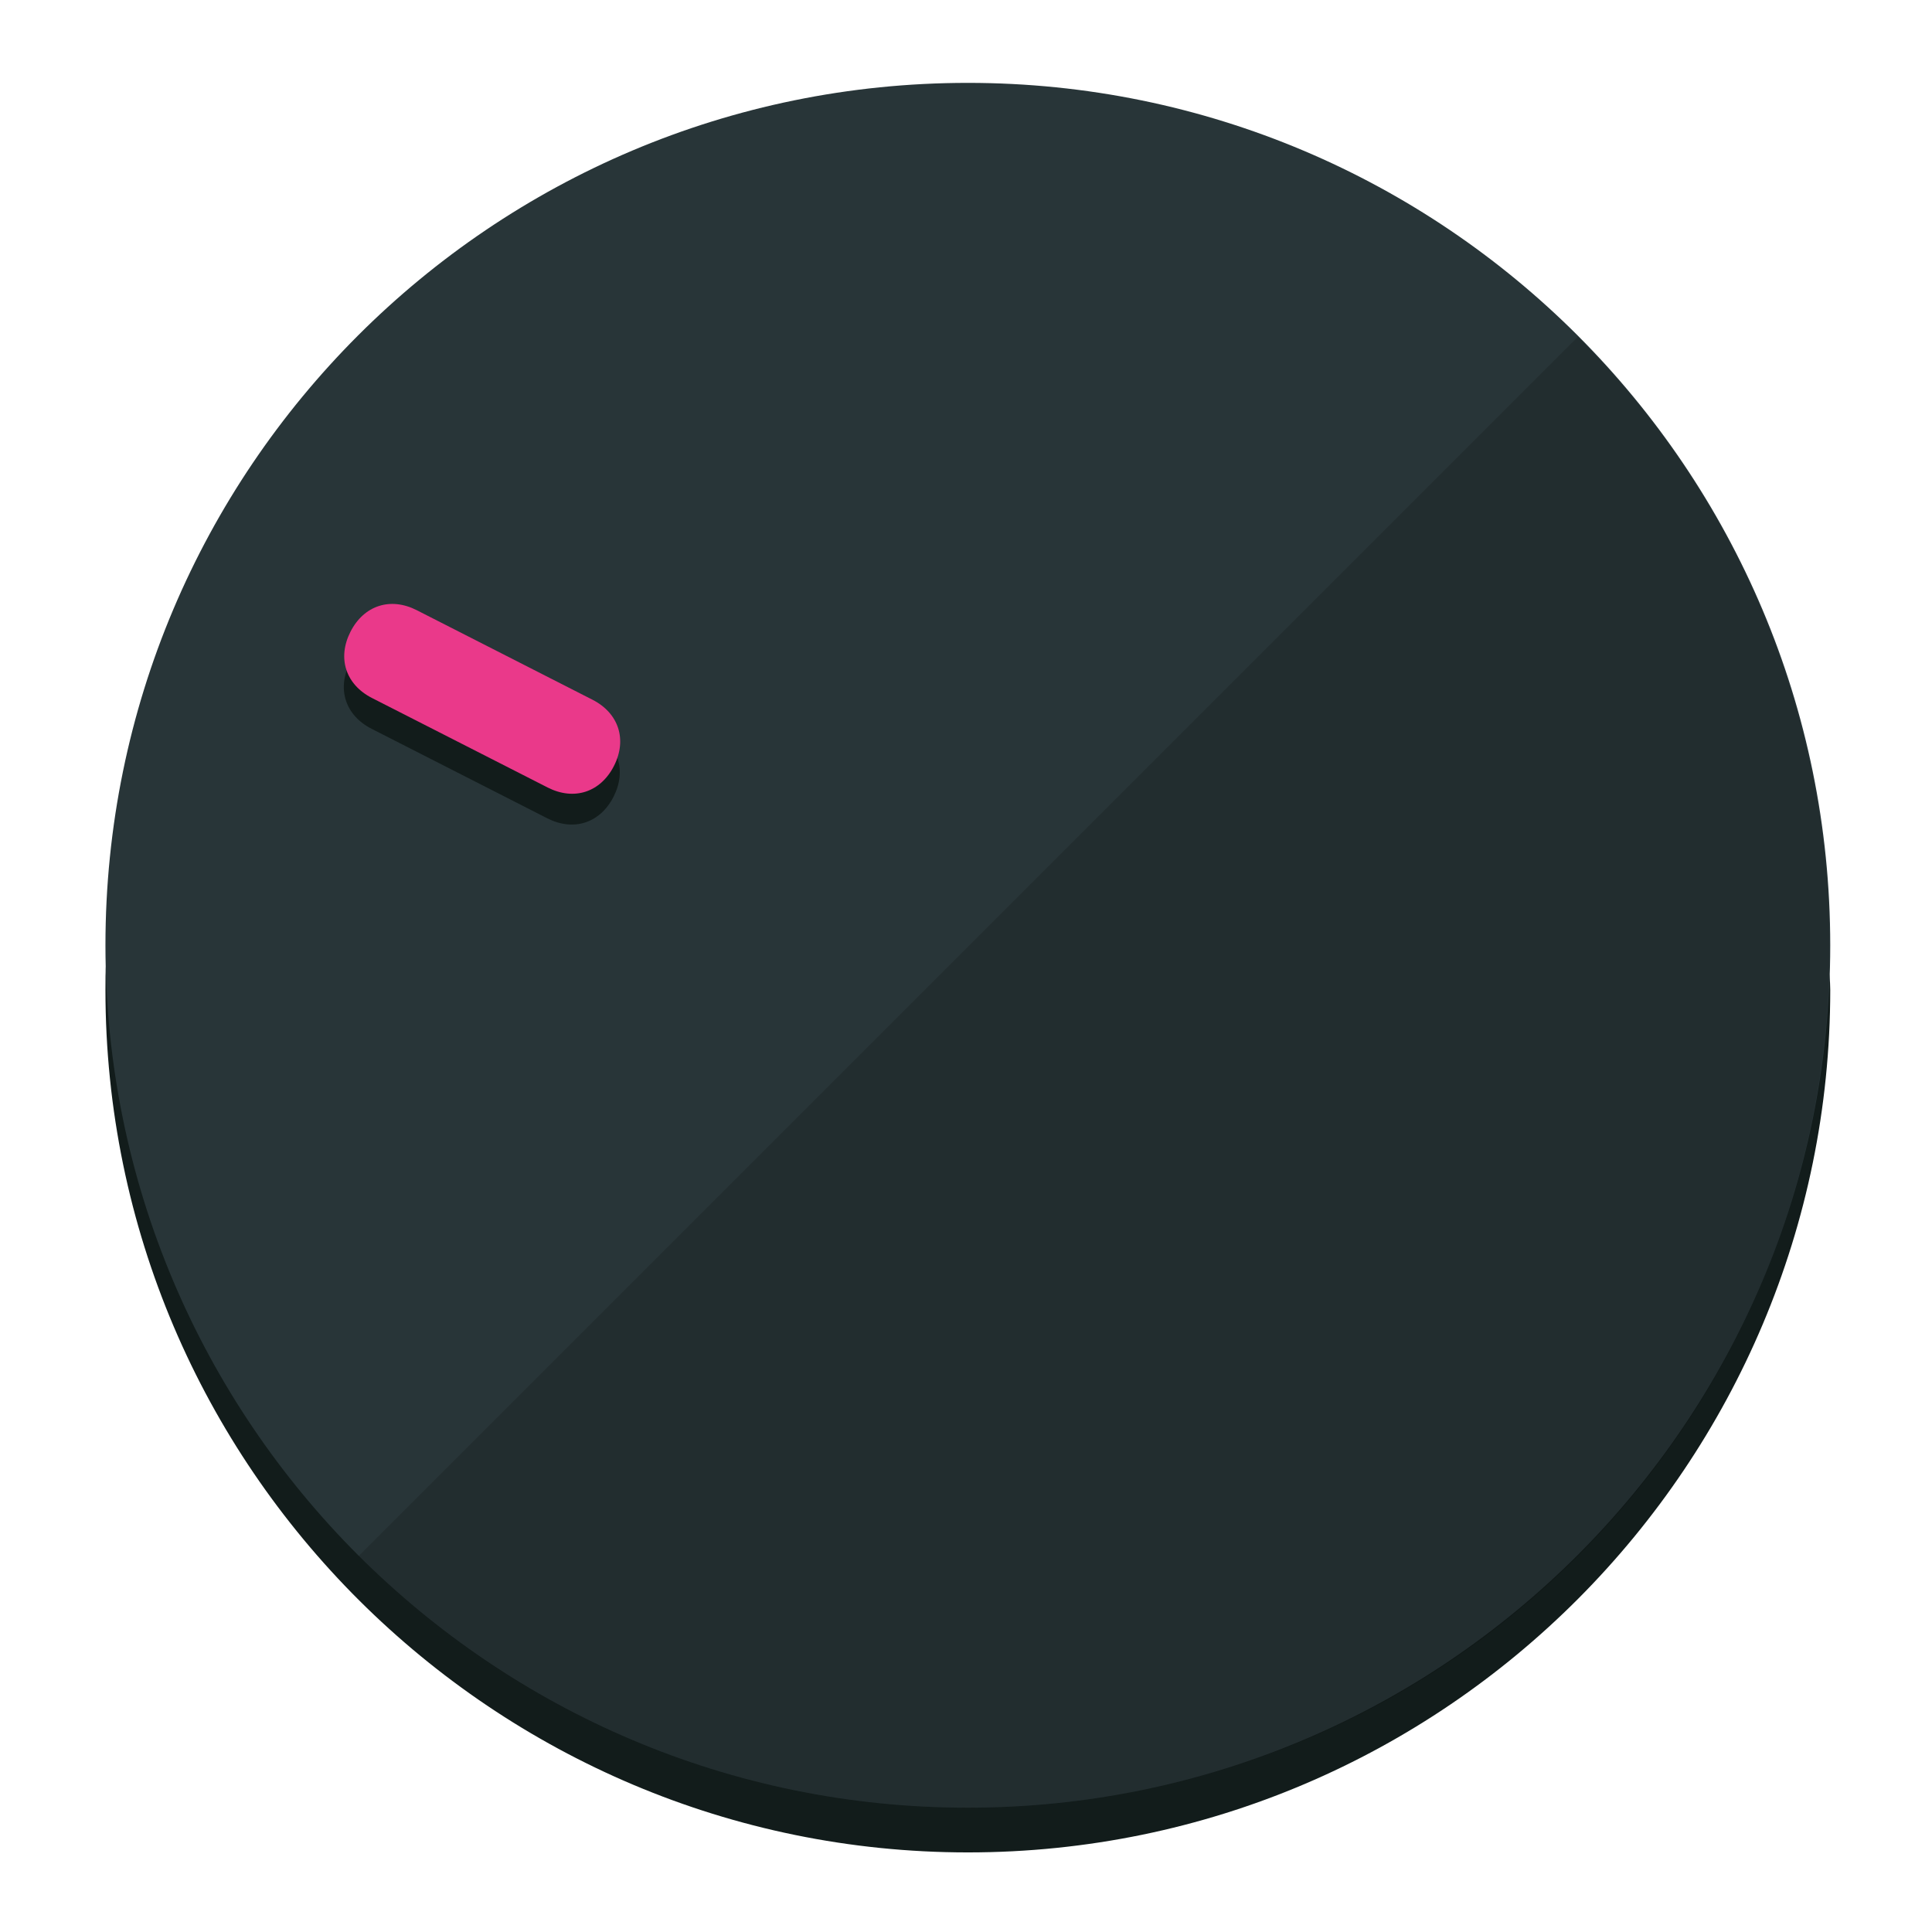
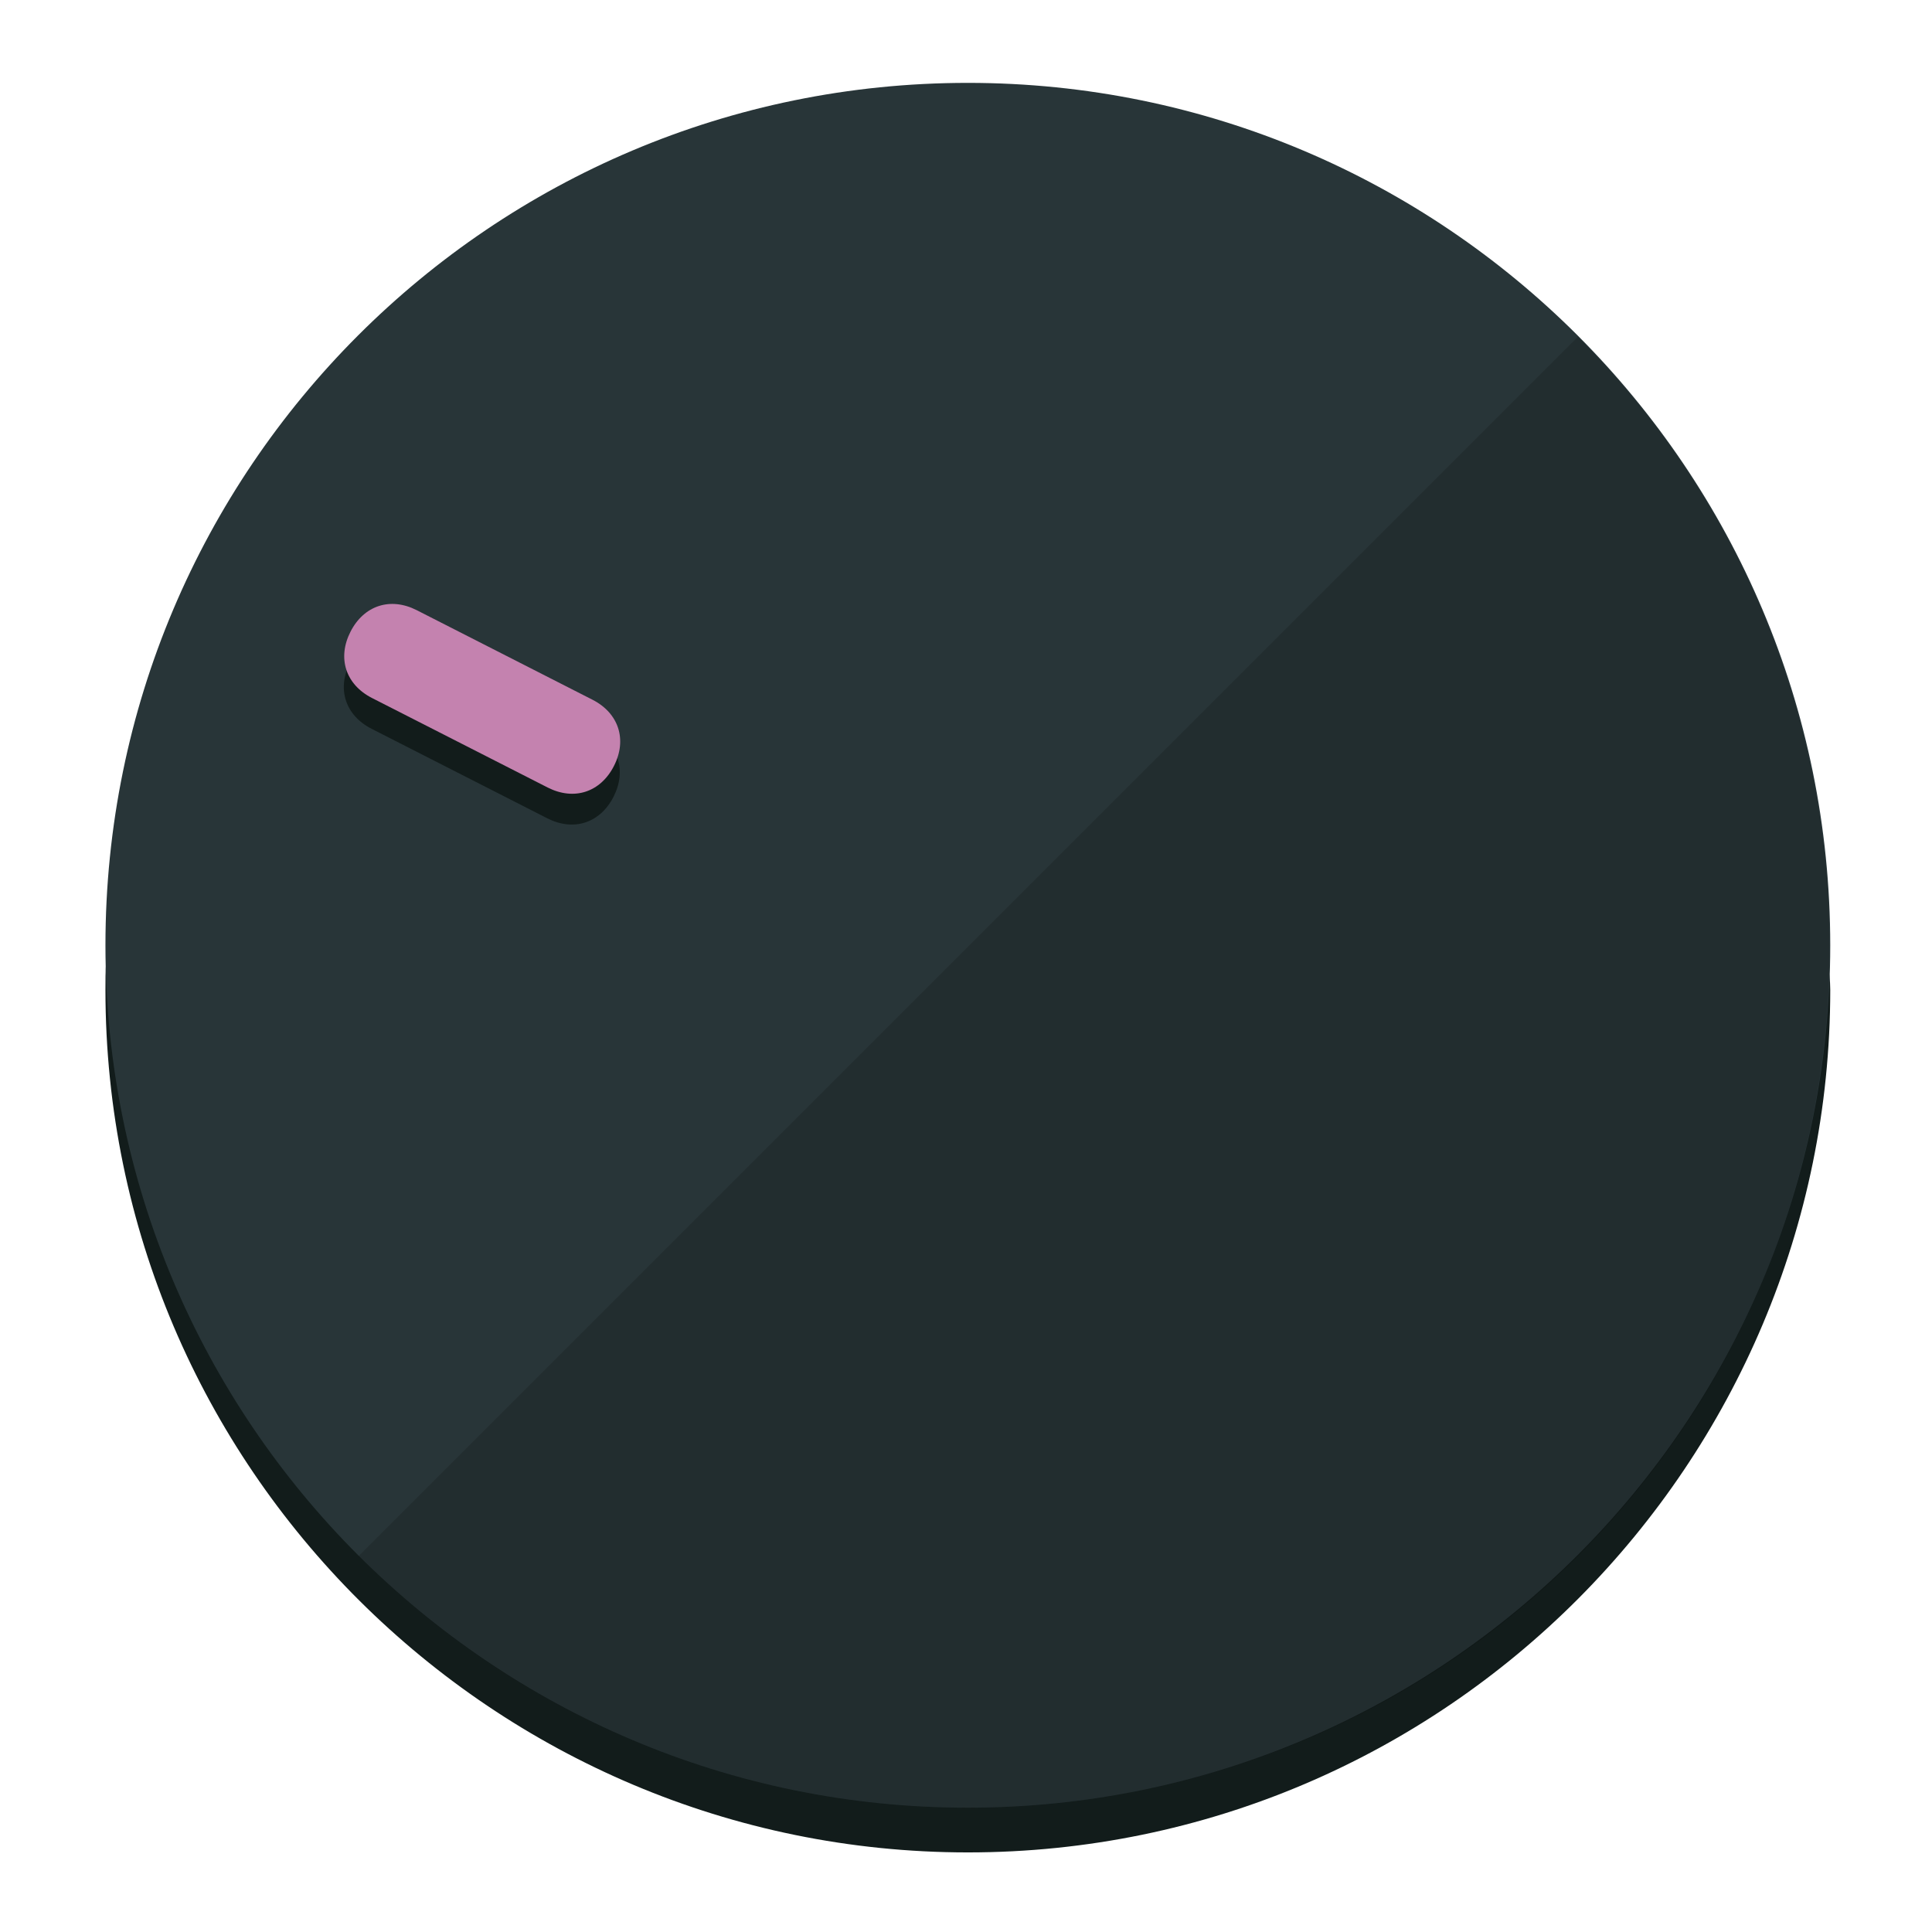
<svg xmlns="http://www.w3.org/2000/svg" height="120px" width="120px" version="1.1" id="Layer_1" viewBox="0 0 496.8 496.8" xml:space="preserve">
  <defs id="defs23" />
  <g id="g3158">
    <path style="display:inline;fill:#121c1b;fill-opacity:1;stroke-width:1.584" d="m 248.875,445.92 c 116.582,0 212.89,-91.238 220.493,-205.286 0,5.069 1.267,8.87 1.267,13.939 0,121.651 -98.842,221.76 -221.76,221.76 -121.651,0 -221.76,-98.842 -221.76,-221.76 0,-5.069 0,-8.87 1.267,-13.939 7.603,114.048 103.91,205.286 220.493,205.286 z" id="path8" />
    <circle style="display:inline;fill:#283538;fill-opacity:1;stroke-width:1.584" cx="248.875" cy="243.071" r="221.76" id="circle12" />
    <path style="display:inline;fill:#000000;fill-opacity:0.154;stroke-width:1.587" d="m 405.744,86.606 c 86.308,86.308 86.308,227.193 0,313.5 -86.308,86.308 -227.193,86.308 -313.5,0" id="path14" />
  </g>
  <g id="g3198">
    <circle style="display:none;fill:#000000;fill-opacity:0;stroke-width:1.584" cx="-104.232" cy="331.97" r="221.76" id="circle12-3" transform="rotate(-63)" />
    <path style="display:inline;fill:#121c1b;fill-opacity:1;stroke-width:1.584" d="m 152.23,187.837 c 6.774,3.452 8.99,10.269 5.538,17.044 v 0 c -3.452,6.774 -10.269,8.99 -17.044,5.538 L 95.56,187.407 c -6.774,-3.452 -8.99,-10.269 -5.538,-17.044 v 0 c 3.452,-6.774 10.269,-8.99 17.044,-5.538 z" id="path3789" />
-     <path style="display:inline;fill:#ea398a;stroke-width:1.584" d="m 152.333,179.919 c 6.775,3.452 8.99,10.269 5.538,17.044 v 0 c -3.452,6.774 -10.269,8.99 -17.044,5.538 L 95.663,179.489 c -6.774,-3.452 -8.99,-10.269 -5.538,-17.044 v 0 c 3.452,-6.775 10.269,-8.99 17.044,-5.538 z" id="path915" />
+     <path style="display:inline;fill:#C482AF;stroke-width:1.584" d="m 152.333,179.919 c 6.775,3.452 8.99,10.269 5.538,17.044 v 0 c -3.452,6.774 -10.269,8.99 -17.044,5.538 L 95.663,179.489 c -6.774,-3.452 -8.99,-10.269 -5.538,-17.044 v 0 c 3.452,-6.775 10.269,-8.99 17.044,-5.538 z" id="path915" />
  </g>
</svg>
